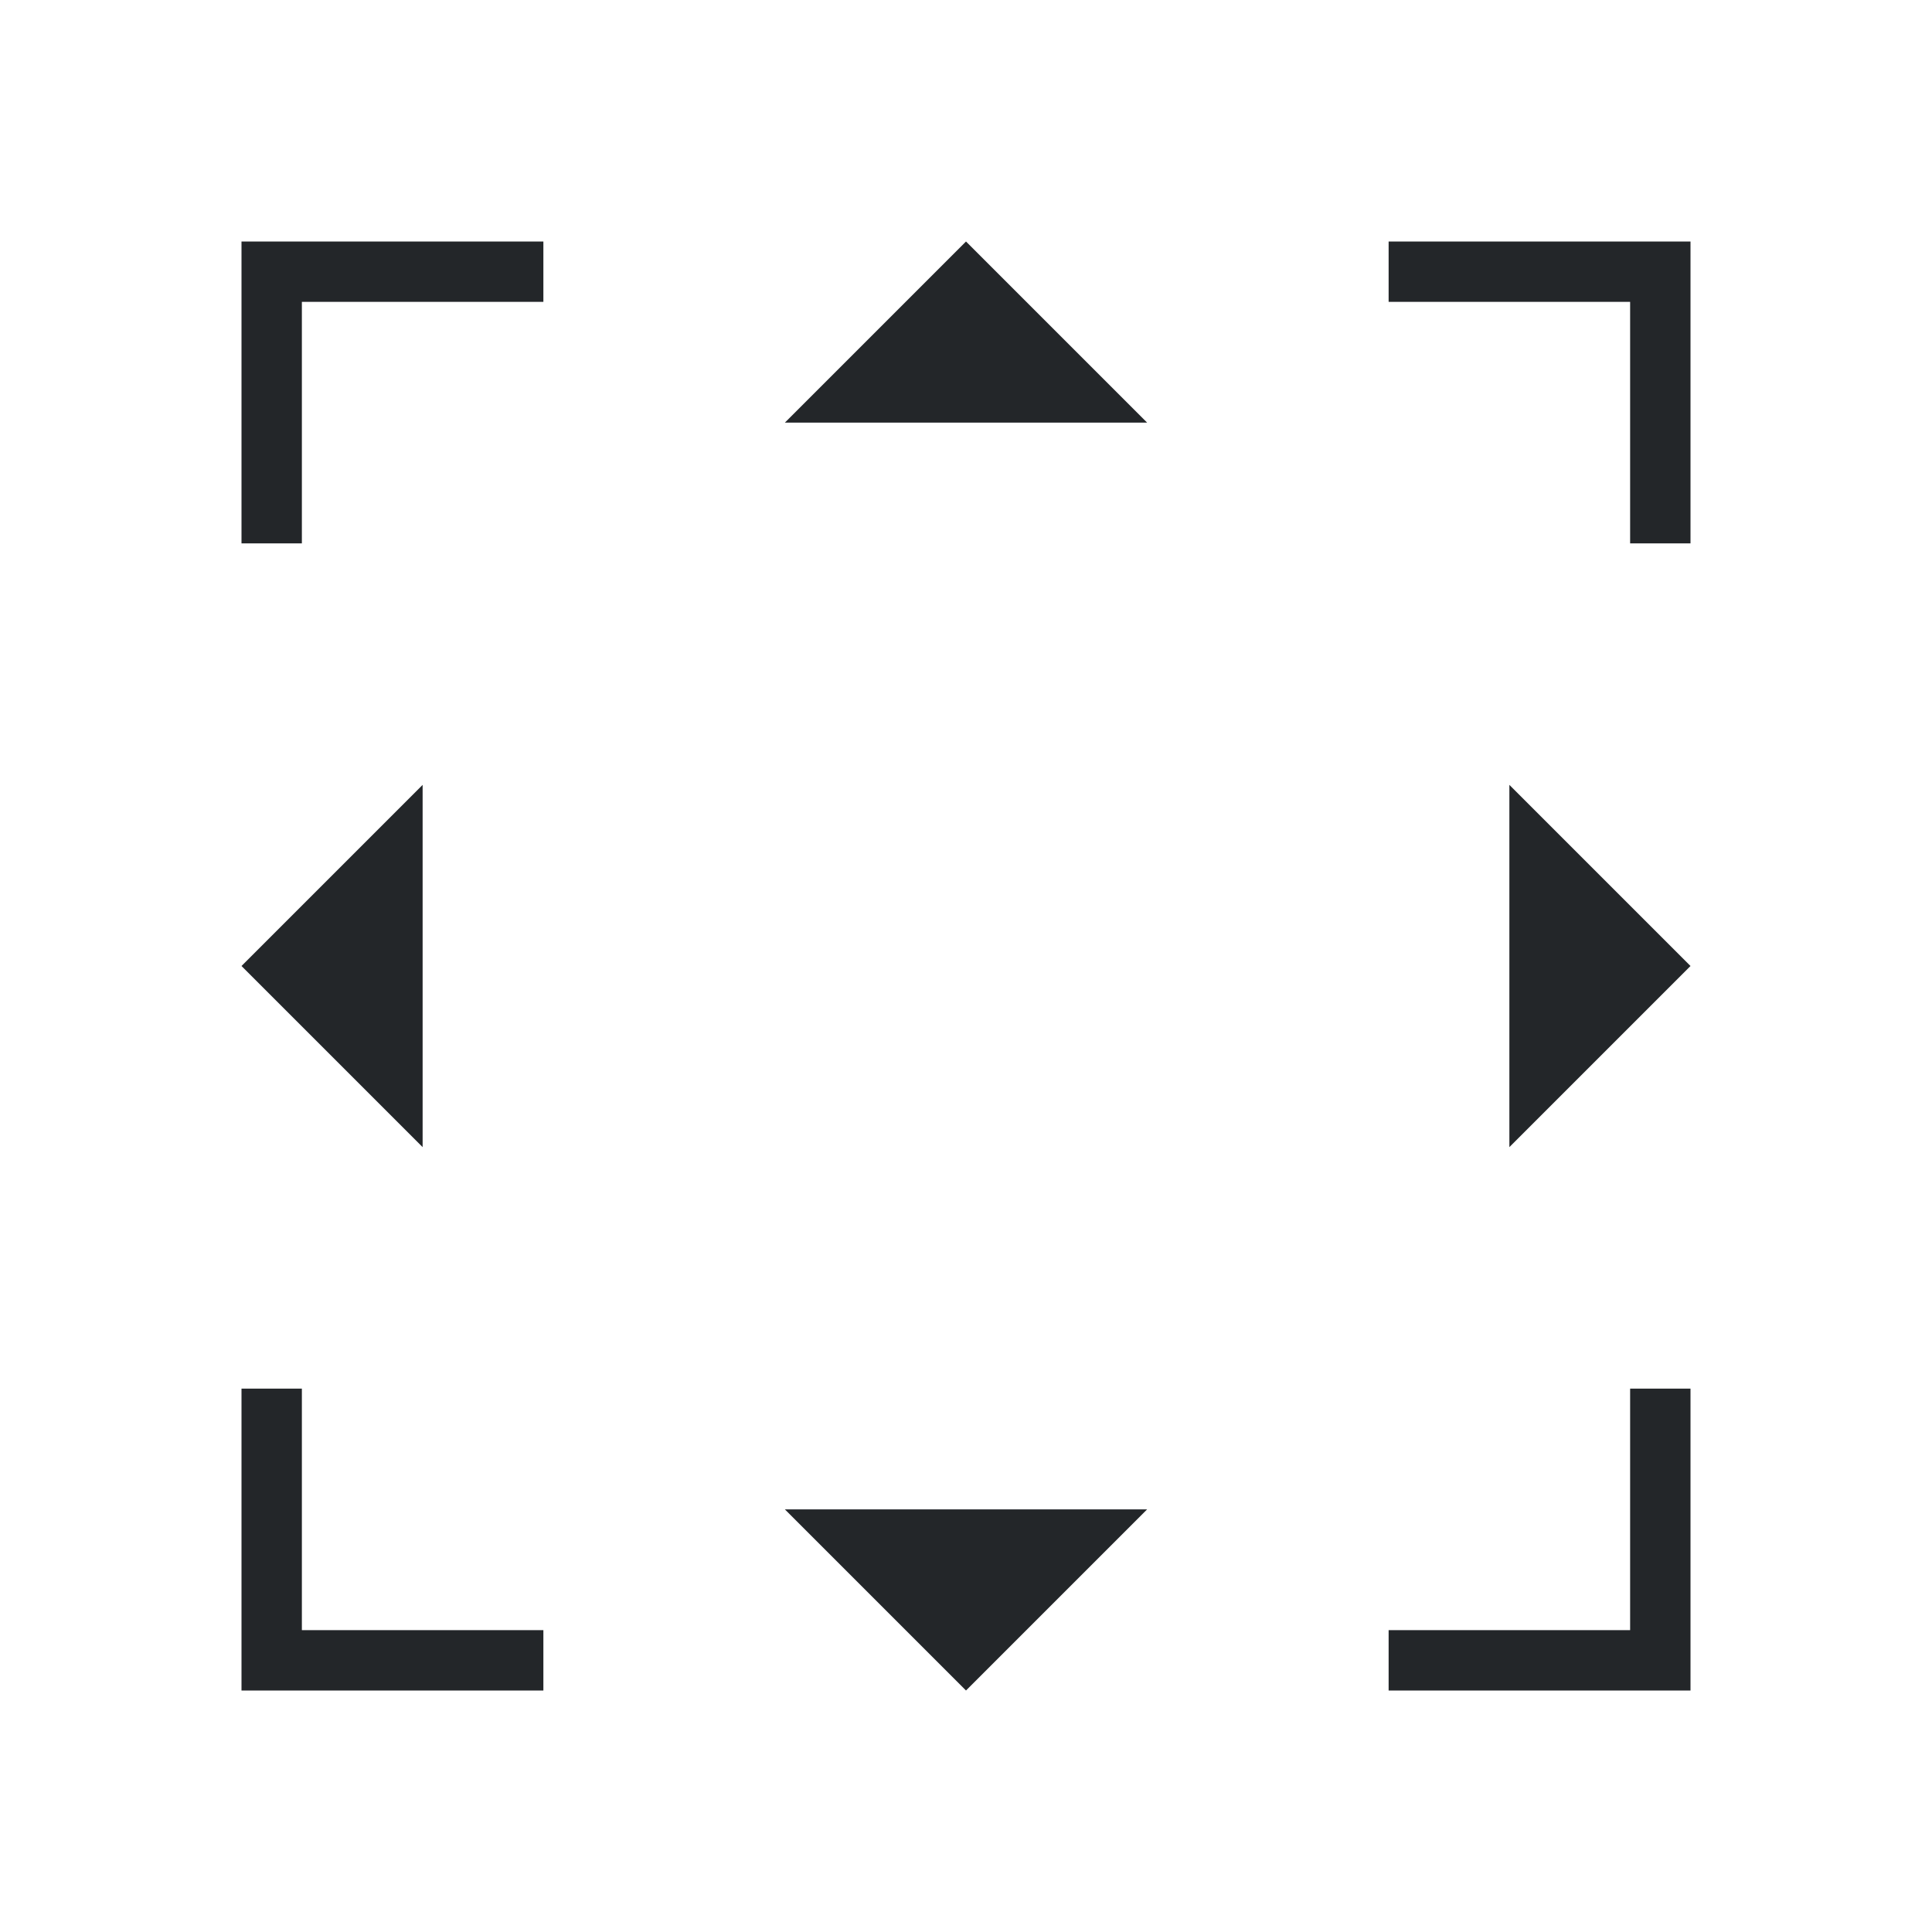
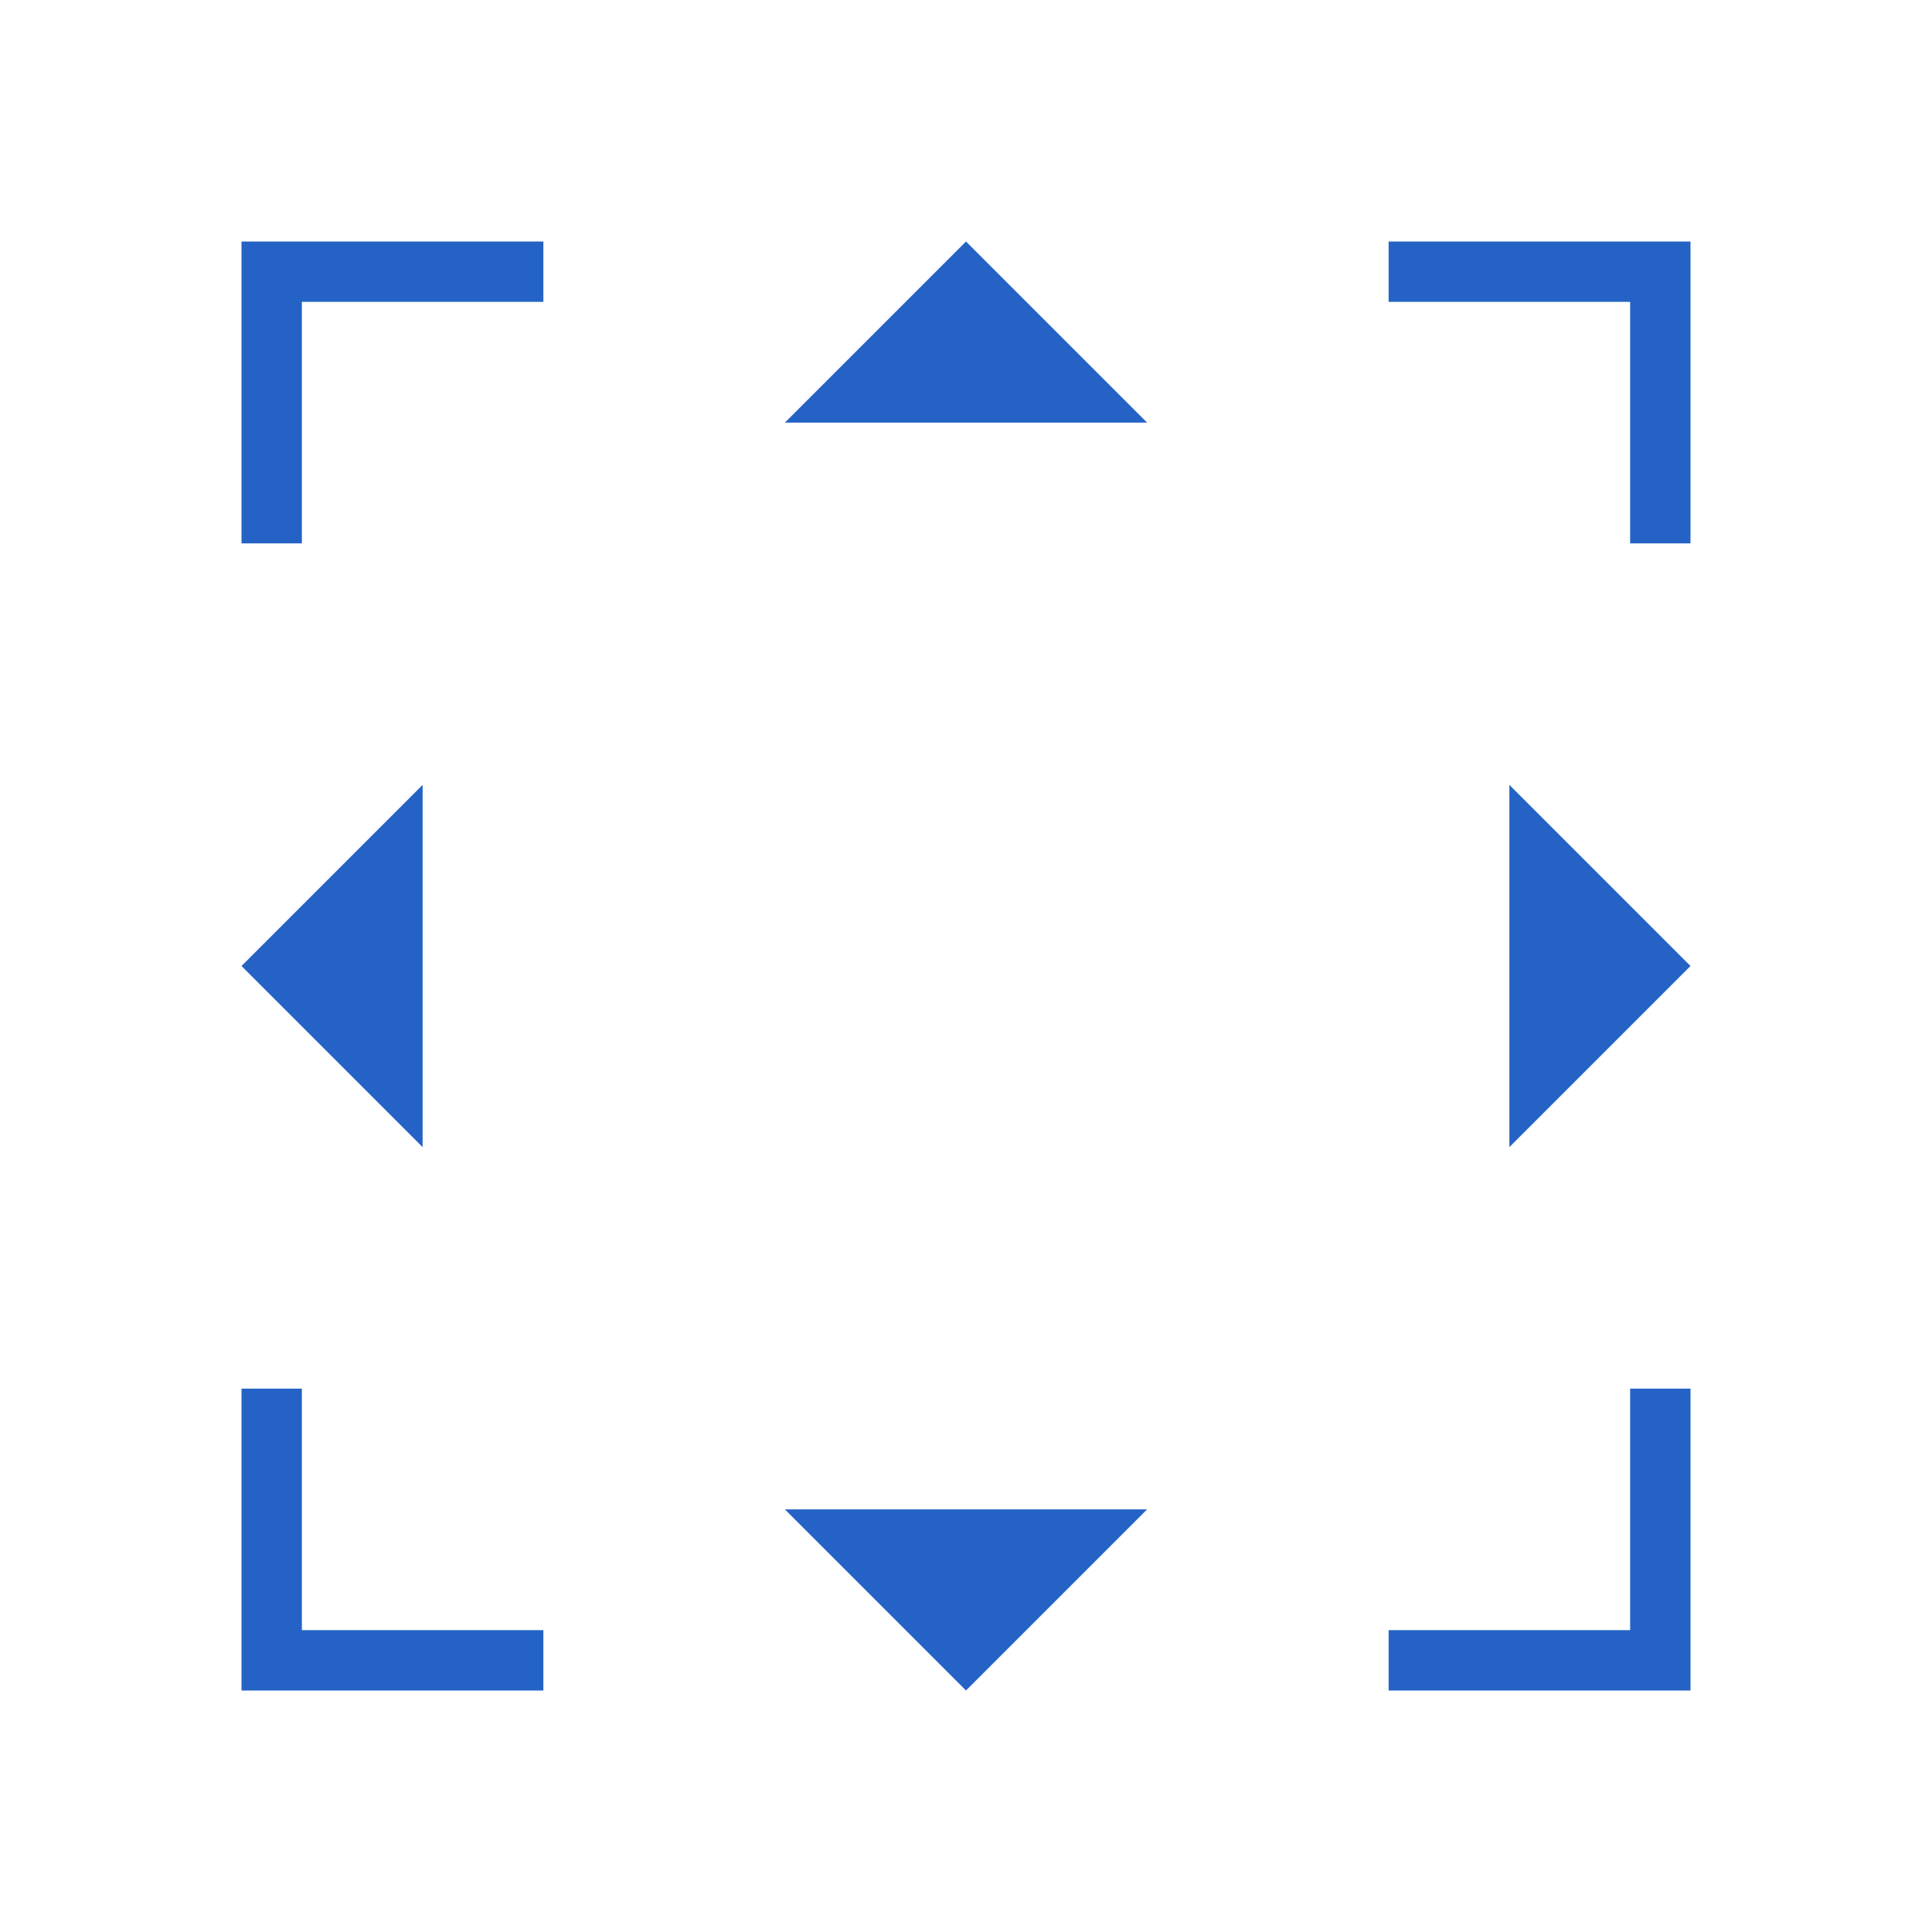
<svg xmlns="http://www.w3.org/2000/svg" viewBox="0 0 32 32">
  <defs id="defs3051">
    <style type="text/css" id="current-color-scheme">
      .ColorScheme-Text {
-         color:#232629;
+         color:#2463c5;
      }
      </style>
  </defs>
  <path style="fill:currentColor;fill-opacity:1;stroke:none" d="M 4,4 4,9 5,9 5,5 9,5 9,4 Z m 12,0 -3,3 6,0 z m 7,0 0,1 4,0 0,4 1,0 0,-5 z m -16,9 -3,3 3,3 z m 18,0 0,6 3,-3 z m -21,10 0,5 5,0 0,-1 -4,0 0,-4 z m 23,0 0,4 -4,0 0,1 5,0 0,-5 z m -14,2 3,3 3,-3 z" class="ColorScheme-Text" />
</svg>
